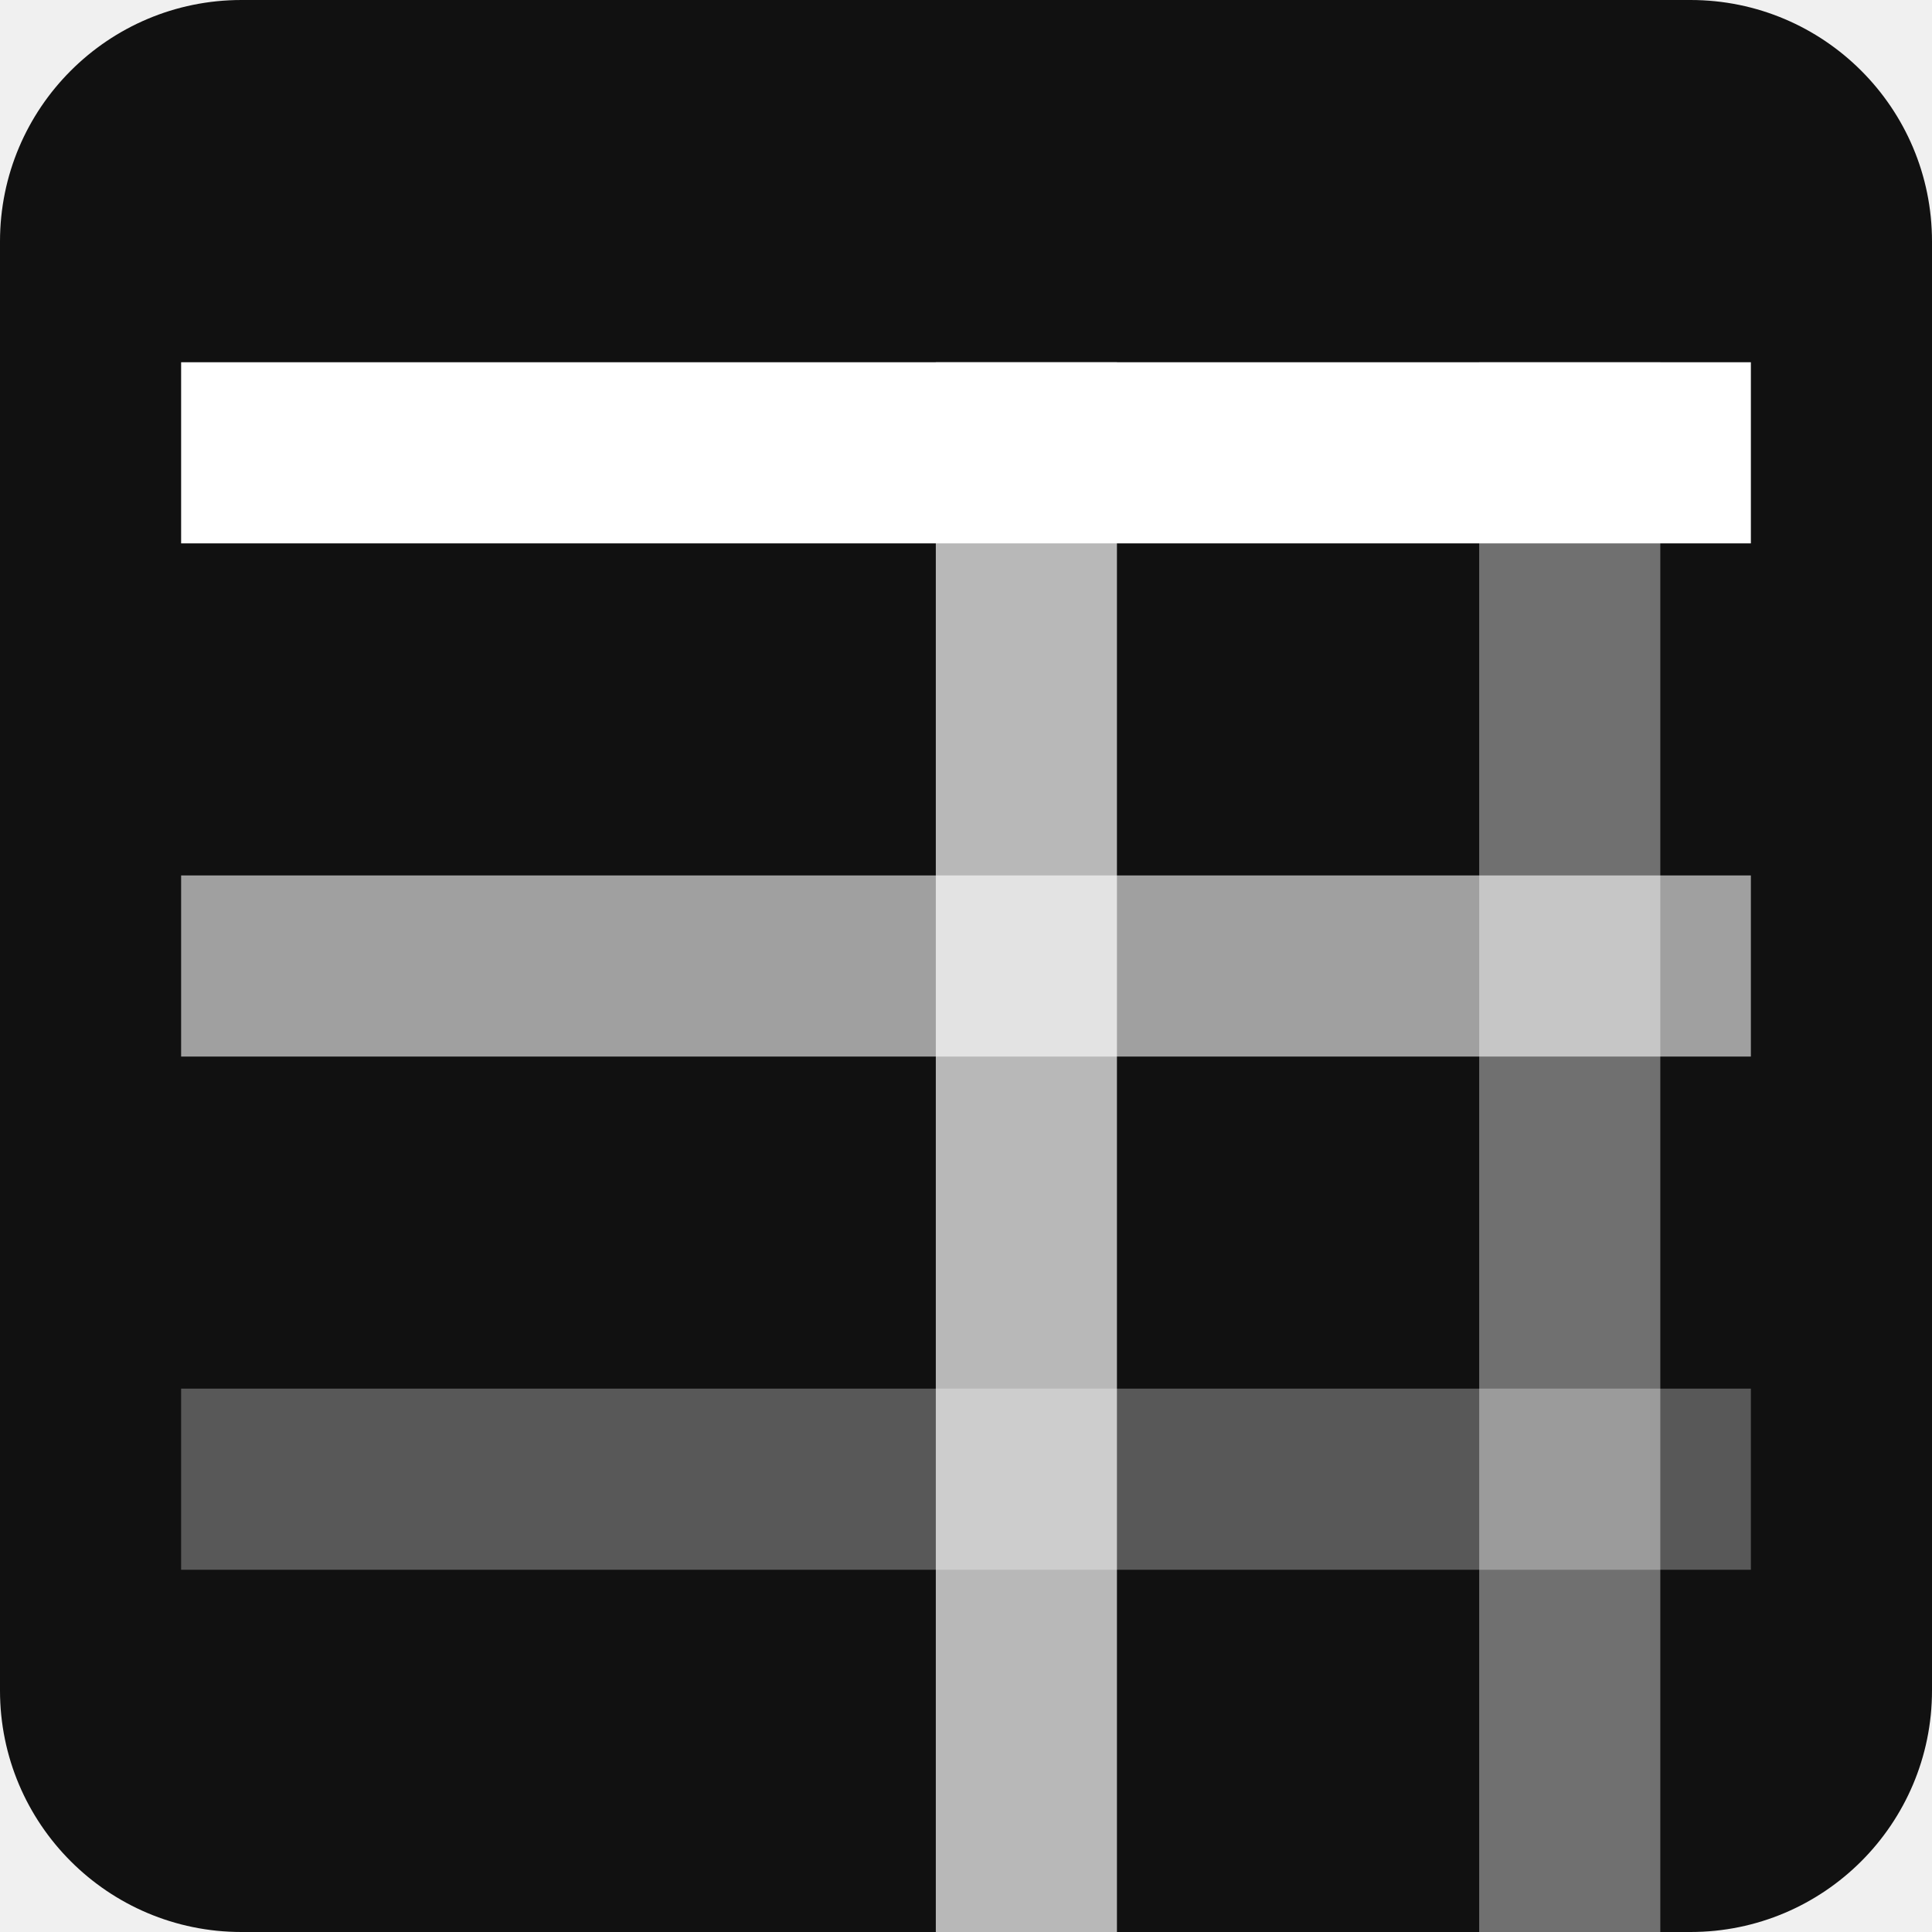
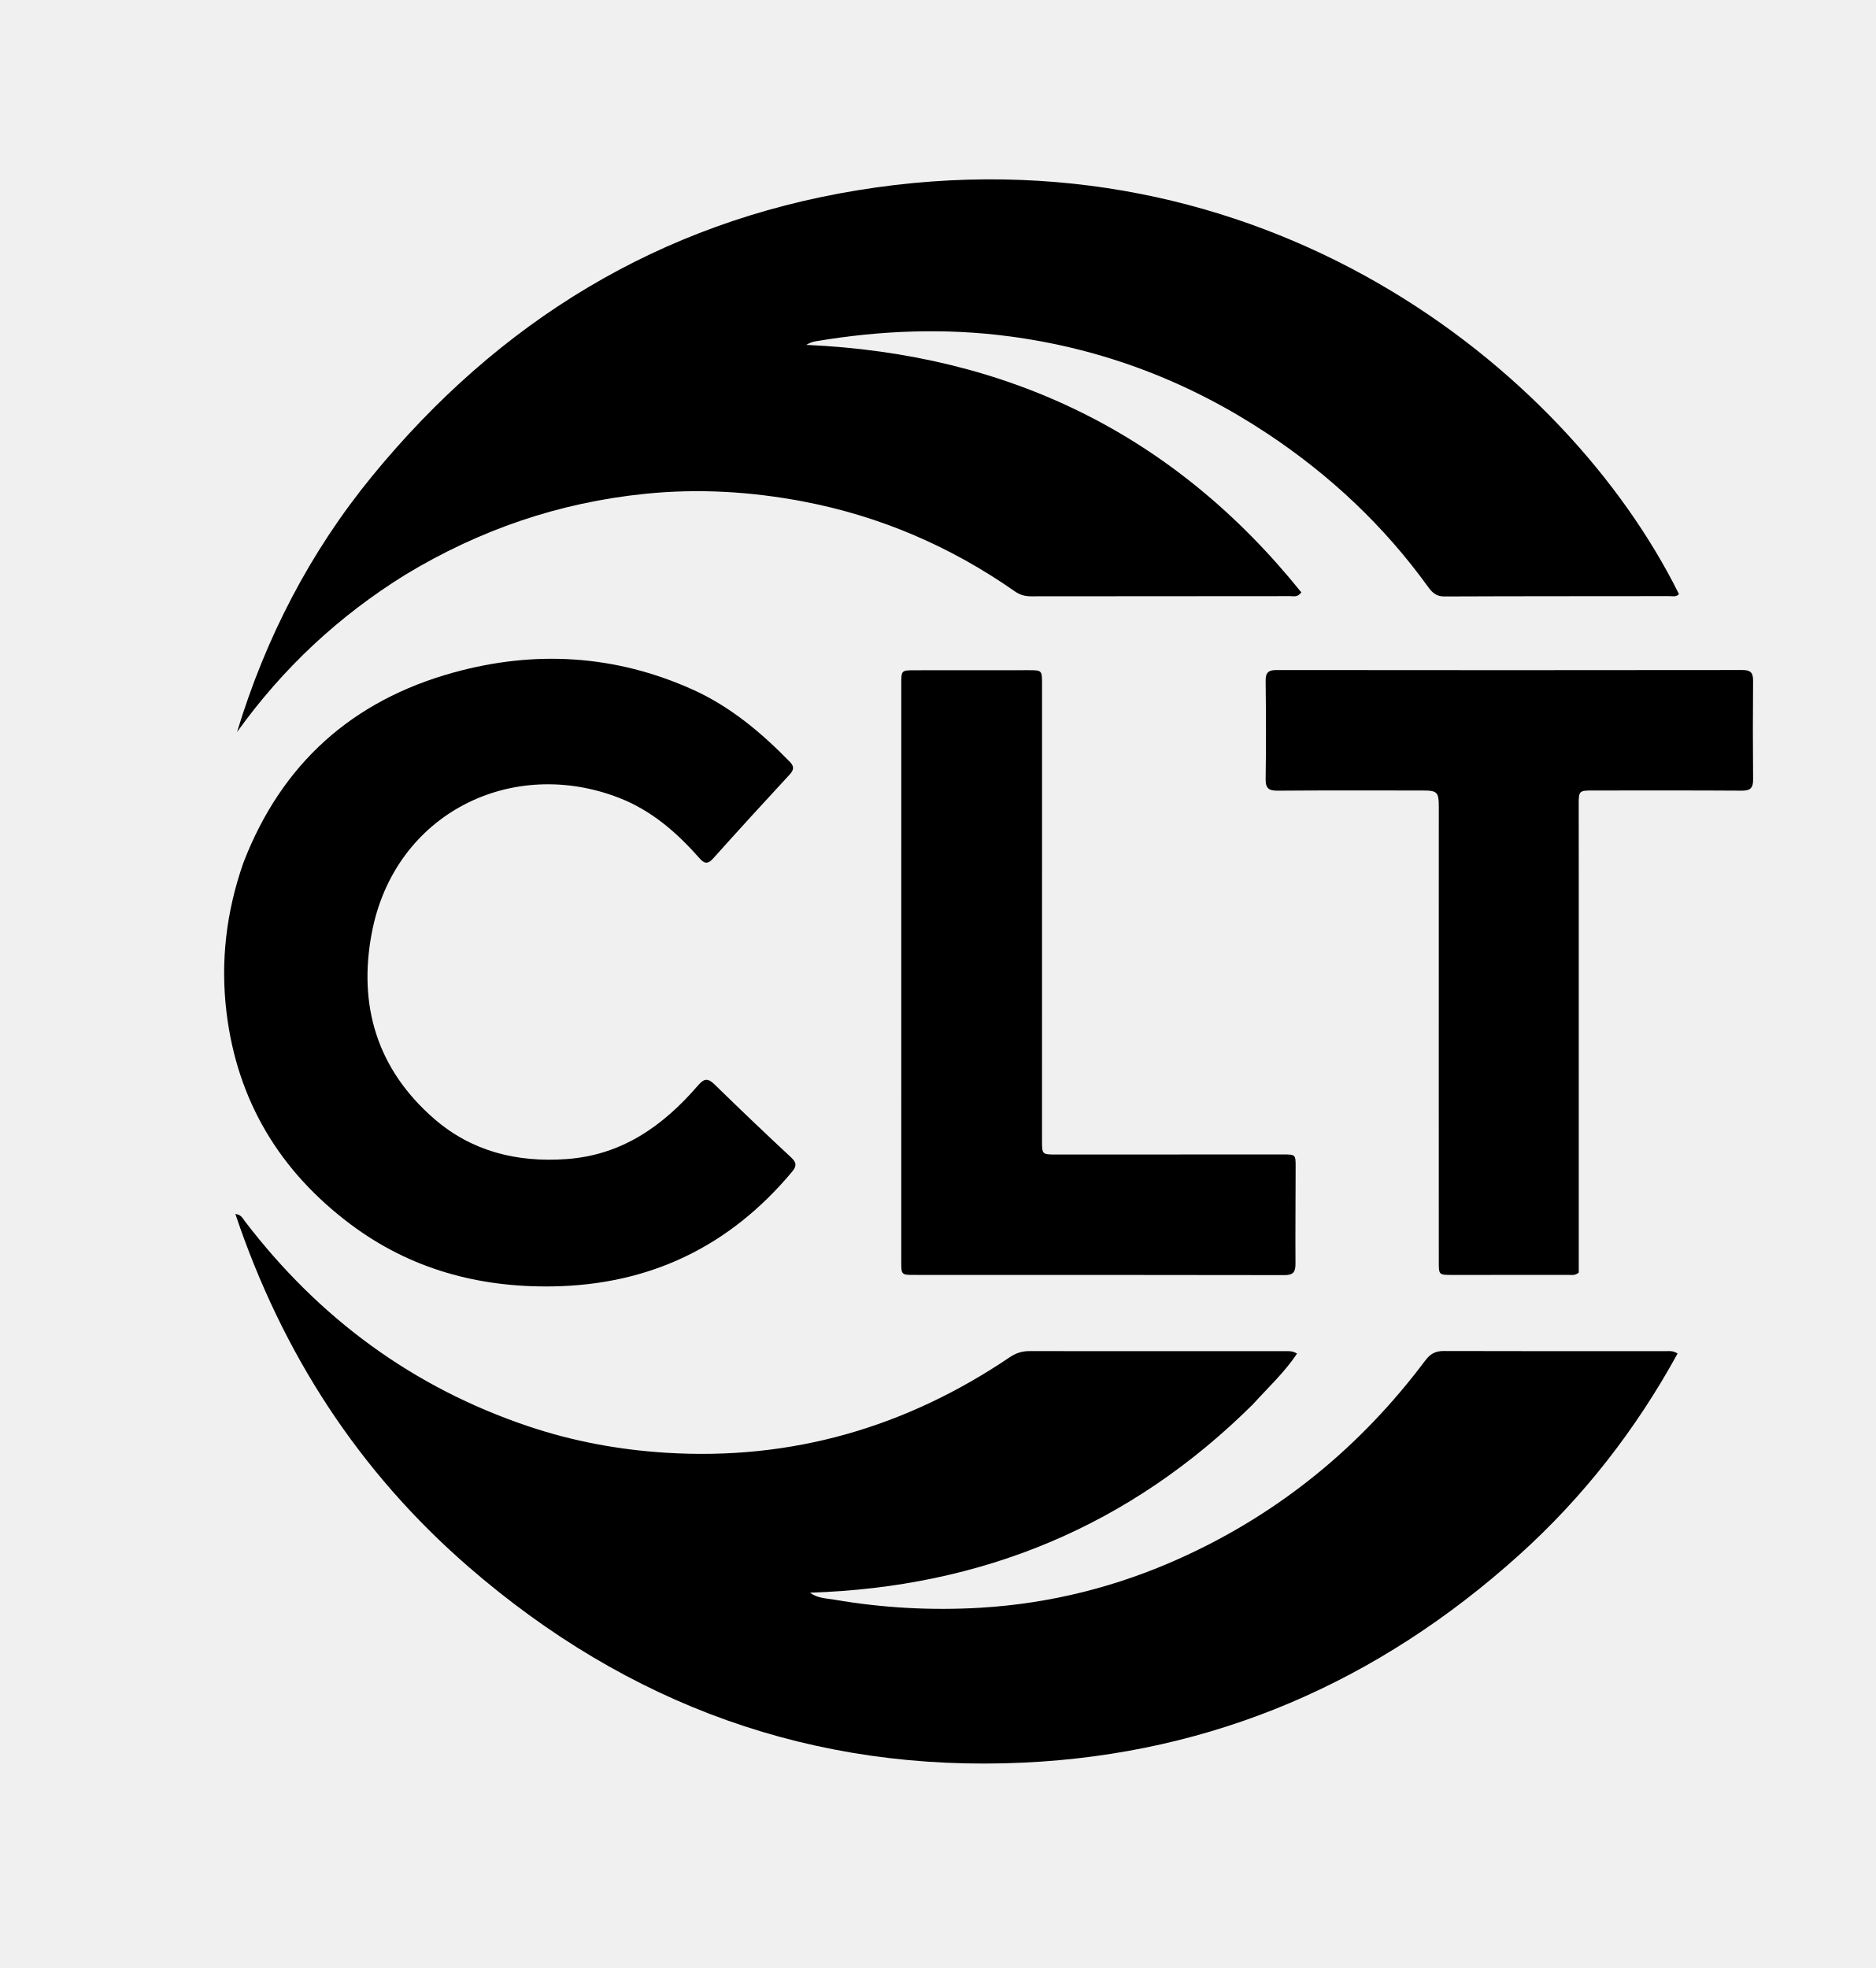
- <svg xmlns="http://www.w3.org/2000/svg" viewBox="0 0 32 32">
-   <rect width="32" height="32" rx="4" fill="#111" />
-   <rect x="3" y="6" width="26" height="3" fill="#fff" />
-   <rect x="3" y="14.5" width="26" height="3" fill="#fff" opacity="0.6" />
-   <rect x="3" y="23" width="26" height="3" fill="#fff" opacity="0.3" />
-   <rect x="15.5" y="6" width="3" height="26" fill="#fff" opacity="0.7" />
-   <rect x="24.5" y="6" width="3" height="26" fill="#fff" opacity="0.4" />
+ <svg xmlns="http://www.w3.org/2000/svg" version="1.1" id="Layer_1" x="0px" y="0px" width="100%" viewBox="0 0 976 1024" enable-background="new 0 0 976 1024" xml:space="preserve">
+   <path fill="#000000" opacity="1" stroke="none" d=" M210.959,299.002   C176.136,320.578 147.076,347.79 123.333,380.903   C138.207,331.899 161.275,287.255 193.627,247.736   C259.51,167.258 343.166,115.831 446.186,99.004   C655.444,64.823 814.959,191.03 873.559,309.127   C872.125,310.746 870.17,310.178 868.44,310.18   C829.445,310.236 790.45,310.183 751.456,310.354   C747.276,310.373 745.146,308.303 743.01,305.344   C720.125,273.64 692.06,247.29 659.563,225.715   C618.845,198.682 574.336,181.594 525.74,175.087   C491.739,170.534 458,171.906 424.313,177.597   C422.729,177.865 421.198,178.441 419.47,179.456   C524.68,184.106 610.959,225.957 677.073,308.224   C675.063,310.912 673.073,310.183 671.376,310.185   C626.382,310.232 581.388,310.207 536.395,310.273   C533.255,310.277 530.633,309.525 528.039,307.713   C494.681,284.404 458.095,268.598 418.083,260.966   C390.798,255.761 363.376,254.114 335.611,256.944   C290.926,261.498 249.606,275.621 210.959,299.002  z" />
+   <path fill="#000000" opacity="1" stroke="none" d=" M651.795,730.79   C587.895,794.179 510.852,825.86 421.401,828.714   C425.33,831.614 429.833,831.624 434.04,832.344   C459.254,836.665 484.703,838.072 510.196,836.544   C546.61,834.362 581.512,825.556 614.756,810.456   C665.9,787.225 707.974,752.718 741.607,707.848   C744.164,704.437 746.829,702.953 751.146,702.968   C789.638,703.104 828.132,703.026 866.625,703.041   C868.416,703.042 870.296,702.646 872.852,704.241   C851.187,743.792 823.862,778.917 790.421,809.058   C717.188,875.062 631.451,912.478 532.717,917.13   C422.956,922.301 326.592,887.085 243.84,815.313   C186.607,765.675 146.764,704.11 122.46,631.648   C125.584,632.028 126.338,634.049 127.436,635.486   C165.929,685.85 214.796,721.935 275.003,742.173   C298.112,749.941 321.902,754.352 346.34,755.893   C411.804,760.02 471.19,742.771 525.283,706.258   C528.475,704.103 531.633,703.009 535.478,703.015   C579.971,703.077 624.463,703.041 668.955,703.039   C670.759,703.039 672.614,702.861 674.838,704.332   C668.283,714.133 659.765,722.003 651.795,730.79  z" />
+   <path fill="#000000" opacity="1" stroke="none" d=" M126.664,448.832   C146.563,397.241 183.397,364.488 235.91,349.951   C278.153,338.258 319.951,340.632 360.302,358.764   C379.908,367.575 396.073,381.145 410.954,396.404   C413.385,398.896 413.035,400.653 410.78,403.093   C397.44,417.529 384.164,432.028 371.056,446.675   C367.991,450.1 366.217,449.172 363.631,446.234   C352.056,433.085 338.909,421.743 322.449,415.282   C266.386,393.273 205.445,423.17 193.5,485.093   C186.18,523.037 196.161,556.274 225.81,582.065   C245.395,599.101 268.862,604.913 294.608,603.109   C323.641,601.075 345.074,585.789 363.247,564.704   C366.549,560.874 368.496,561.046 371.897,564.369   C385.007,577.177 398.271,589.832 411.691,602.314   C414.652,605.069 414.432,606.92 412.079,609.735   C379.587,648.593 338.132,668.556 287.413,669.346   C248.896,669.946 213.447,660.295 182.448,637.074   C145.622,609.489 123.476,572.864 117.871,526.902   C114.639,500.398 117.682,474.439 126.664,448.832  z" />
+   <path fill="#000000" opacity="1" stroke="none" d=" M821.423,452.865   C821.426,523.104 821.426,592.863 821.426,662.165   C819.4,663.836 817.667,663.357 816.05,663.359   C795.893,663.39 775.735,663.388 755.577,663.382   C748.63,663.38 748.606,663.363 748.603,656.553   C748.59,623.734 748.584,590.914 748.586,558.095   C748.588,511.96 748.602,465.824 748.603,419.688   C748.603,412.176 747.768,411.323 740.34,411.32   C715.184,411.308 690.027,411.214 664.873,411.408   C660.227,411.444 658.435,410.305 658.511,405.333   C658.773,388.345 658.717,371.348 658.504,354.358   C658.449,349.97 659.891,348.633 664.247,348.638   C745.046,348.737 825.844,348.728 906.643,348.63   C910.813,348.625 912.158,350.082 912.124,354.139   C911.983,371.297 911.975,388.457 912.132,405.615   C912.171,409.895 910.767,411.429 906.356,411.401   C880.368,411.233 854.379,411.309 828.39,411.316   C821.689,411.317 821.402,411.608 821.397,418.4   C821.39,429.728 821.411,441.056 821.423,452.865  z" />
+   <path fill="#000000" opacity="1" stroke="none" d=" M542.169,390   C542.164,458.151 542.159,525.801 542.154,593.452   C542.153,600.655 542.23,600.726 549.357,600.723   C588.682,600.71 628.006,600.698 667.33,600.691   C674.084,600.69 674.124,600.701 674.114,607.208   C674.088,624.037 673.936,640.867 674.036,657.695   C674.061,661.913 672.767,663.482 668.303,663.473   C603.985,663.345 539.667,663.388 475.349,663.374   C469.102,663.372 468.924,663.159 468.924,656.885   C468.924,556.575 468.929,456.266 468.936,355.957   C468.936,348.763 468.948,348.753 476.113,348.748   C495.775,348.733 515.437,348.722 535.099,348.719   C542.16,348.718 542.167,348.73 542.171,356.008   C542.176,367.172 542.17,378.336 542.169,390  z" />
</svg>
